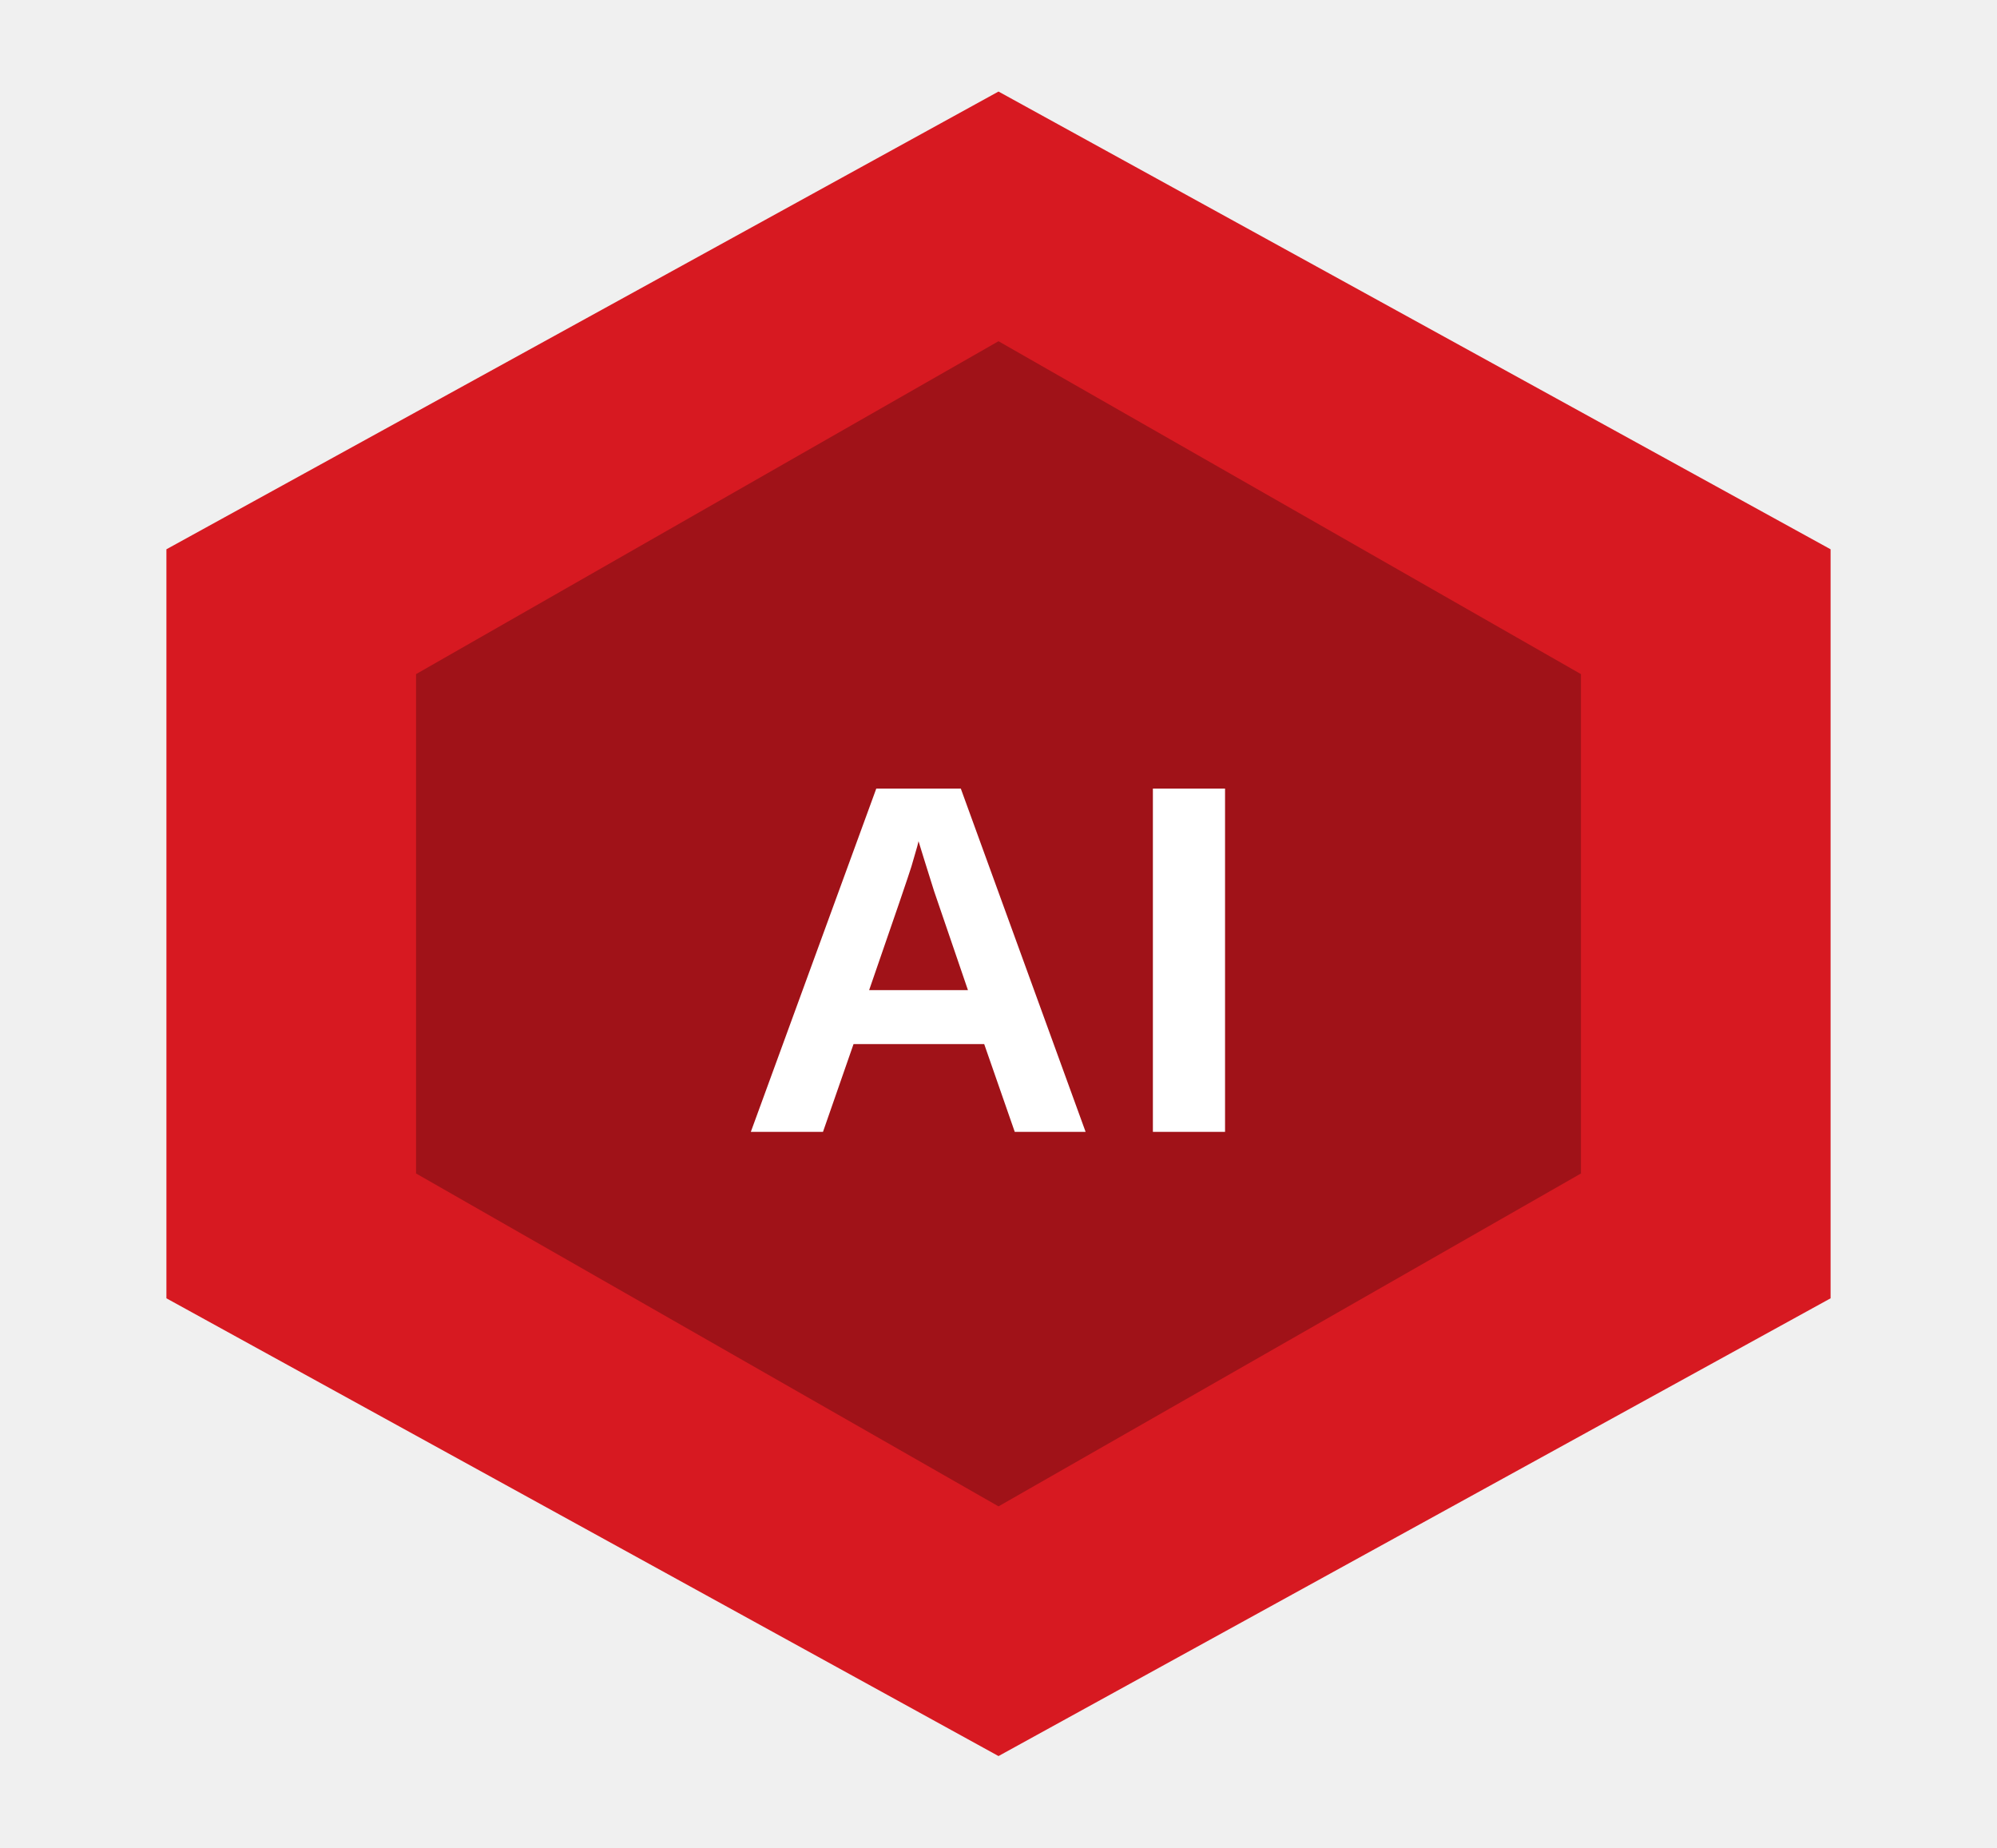
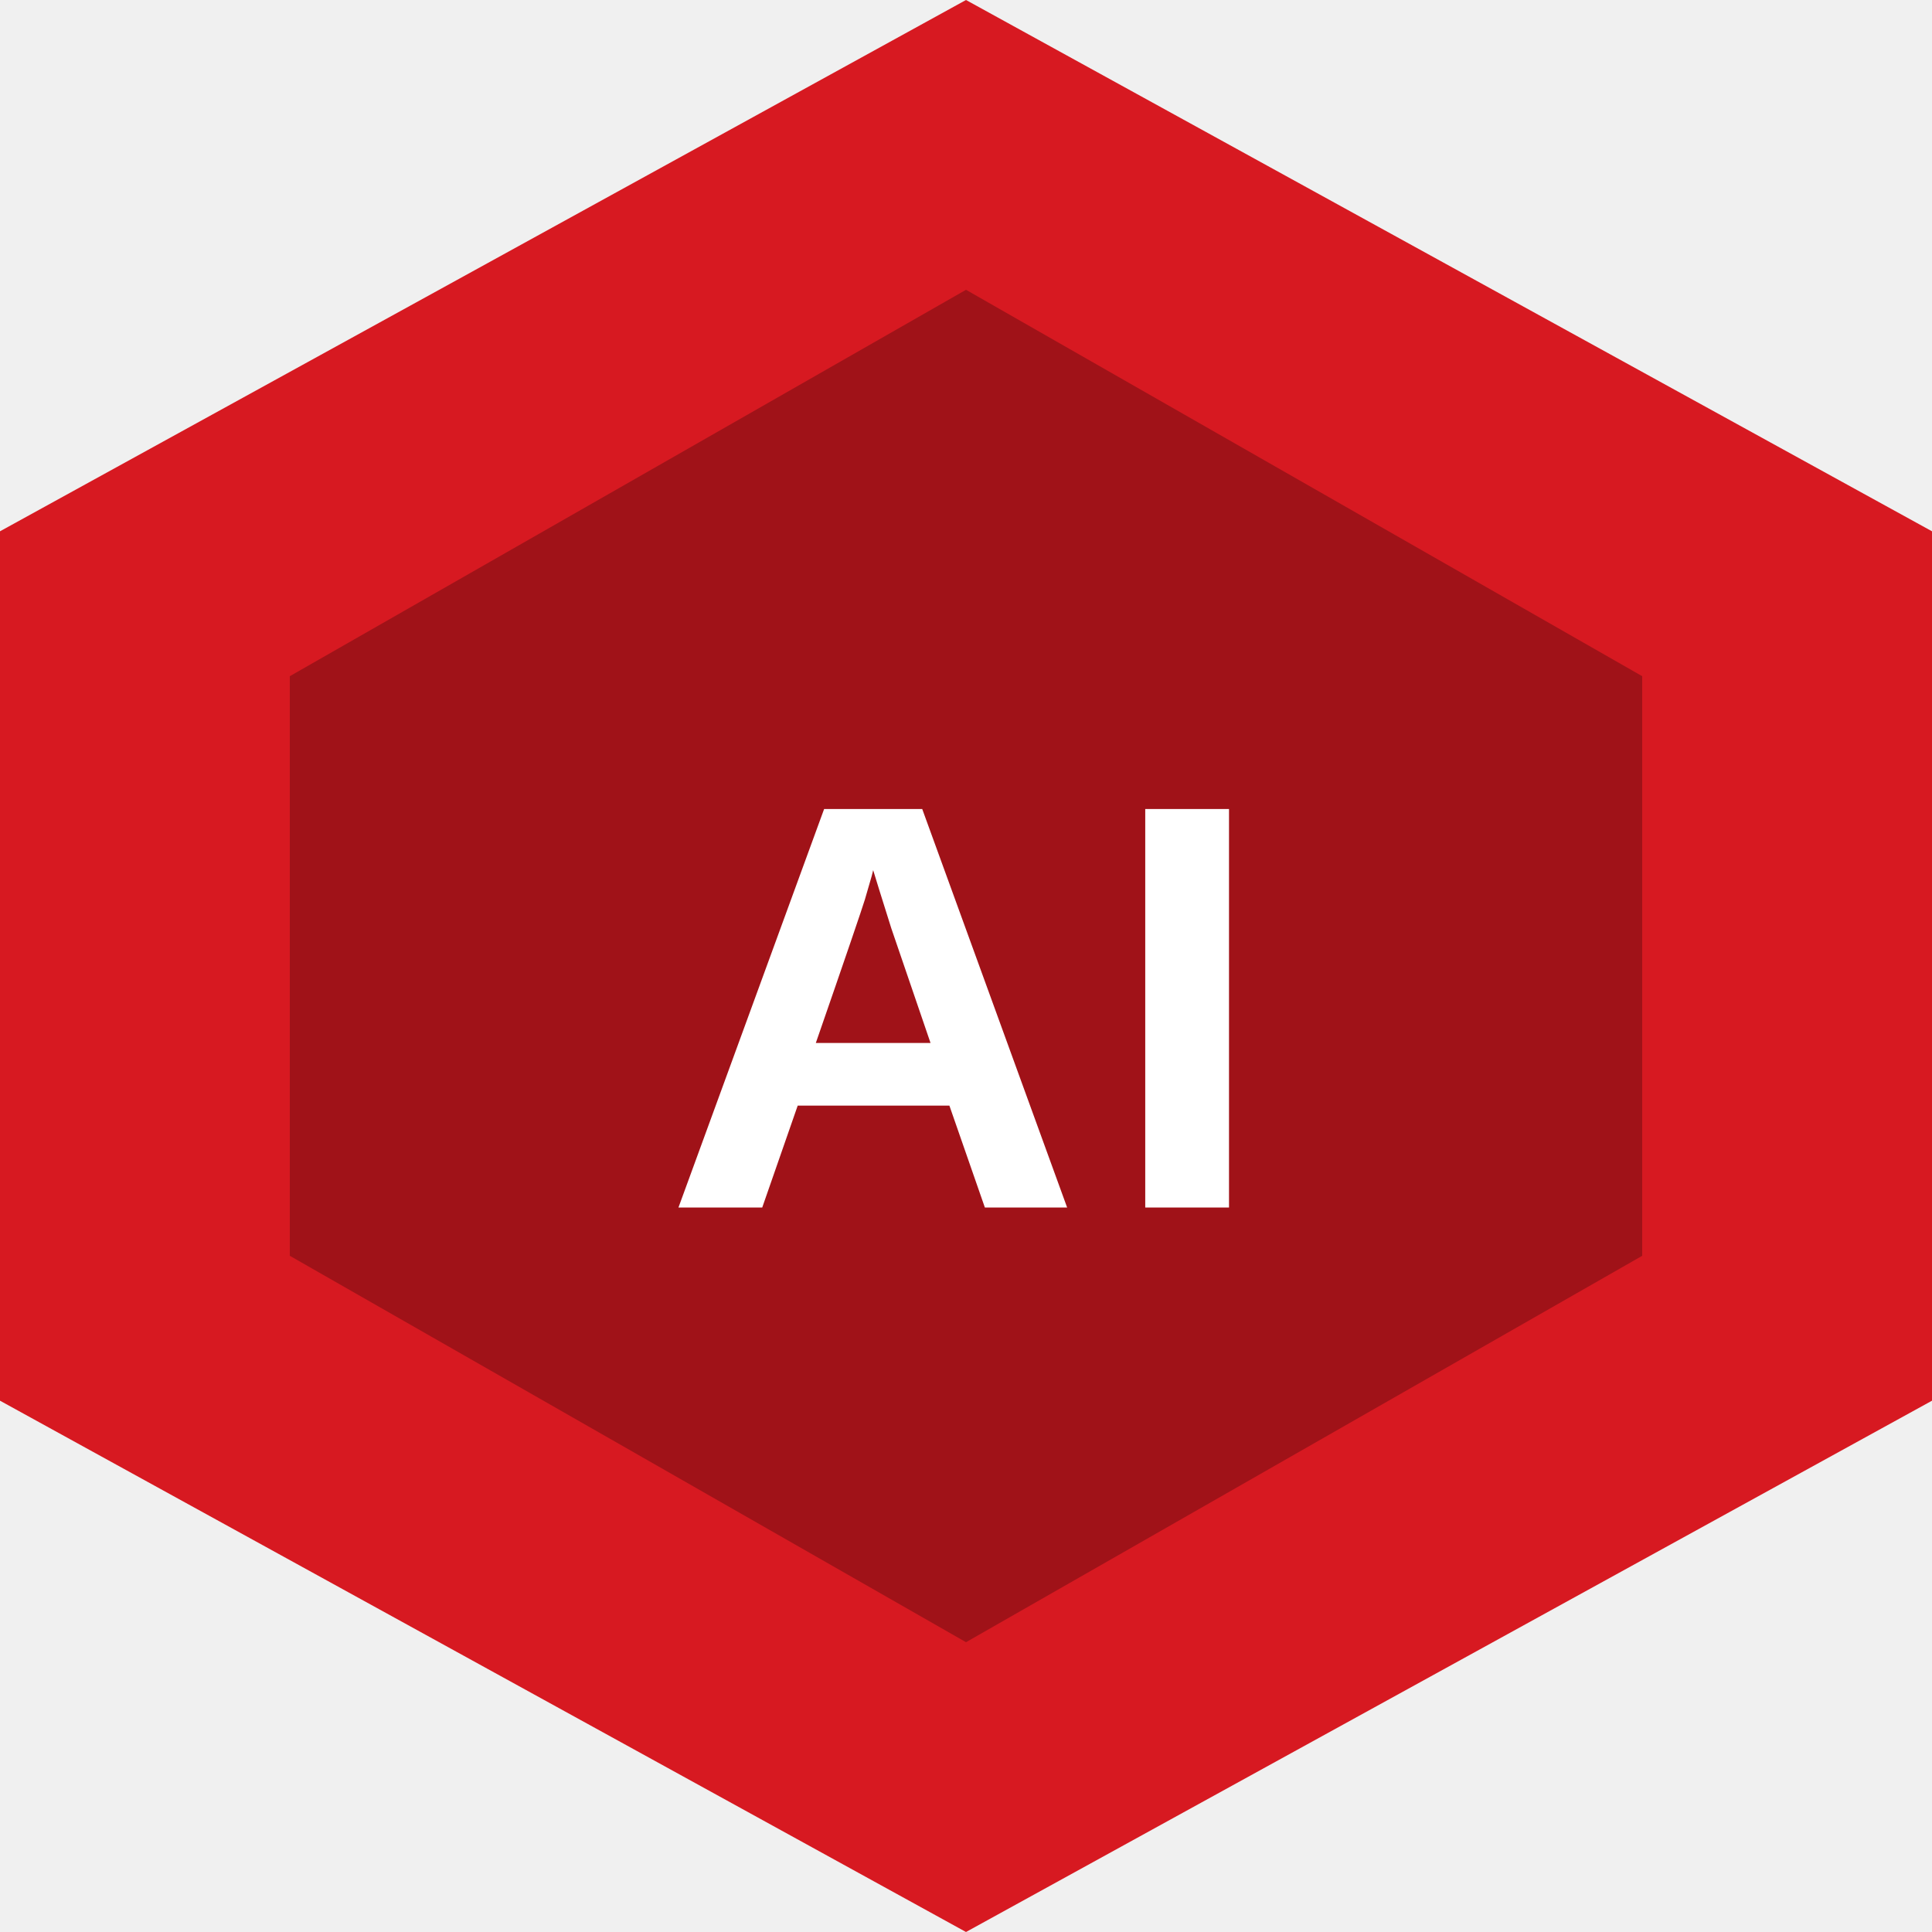
- <svg xmlns="http://www.w3.org/2000/svg" width="40" height="37" viewBox="0 0 48 44" fill="none" role="img" aria-label="TrendAI">
+ <svg xmlns="http://www.w3.org/2000/svg" width="40" height="40" viewBox="4 2 40 40" fill="none" role="img" aria-label="TrendAI">
  <path d="M24 2L44 13V31L24 42L4 31V13L24 2Z" fill="#D71921" />
  <path d="M24 8L38 16V28L24 36L10 28V16L24 8Z" fill="#A01218" />
  <text x="24" y="27" text-anchor="middle" font-family="Arial,sans-serif" font-weight="900" font-size="12" fill="white" letter-spacing="0.5">AI</text>
</svg>
